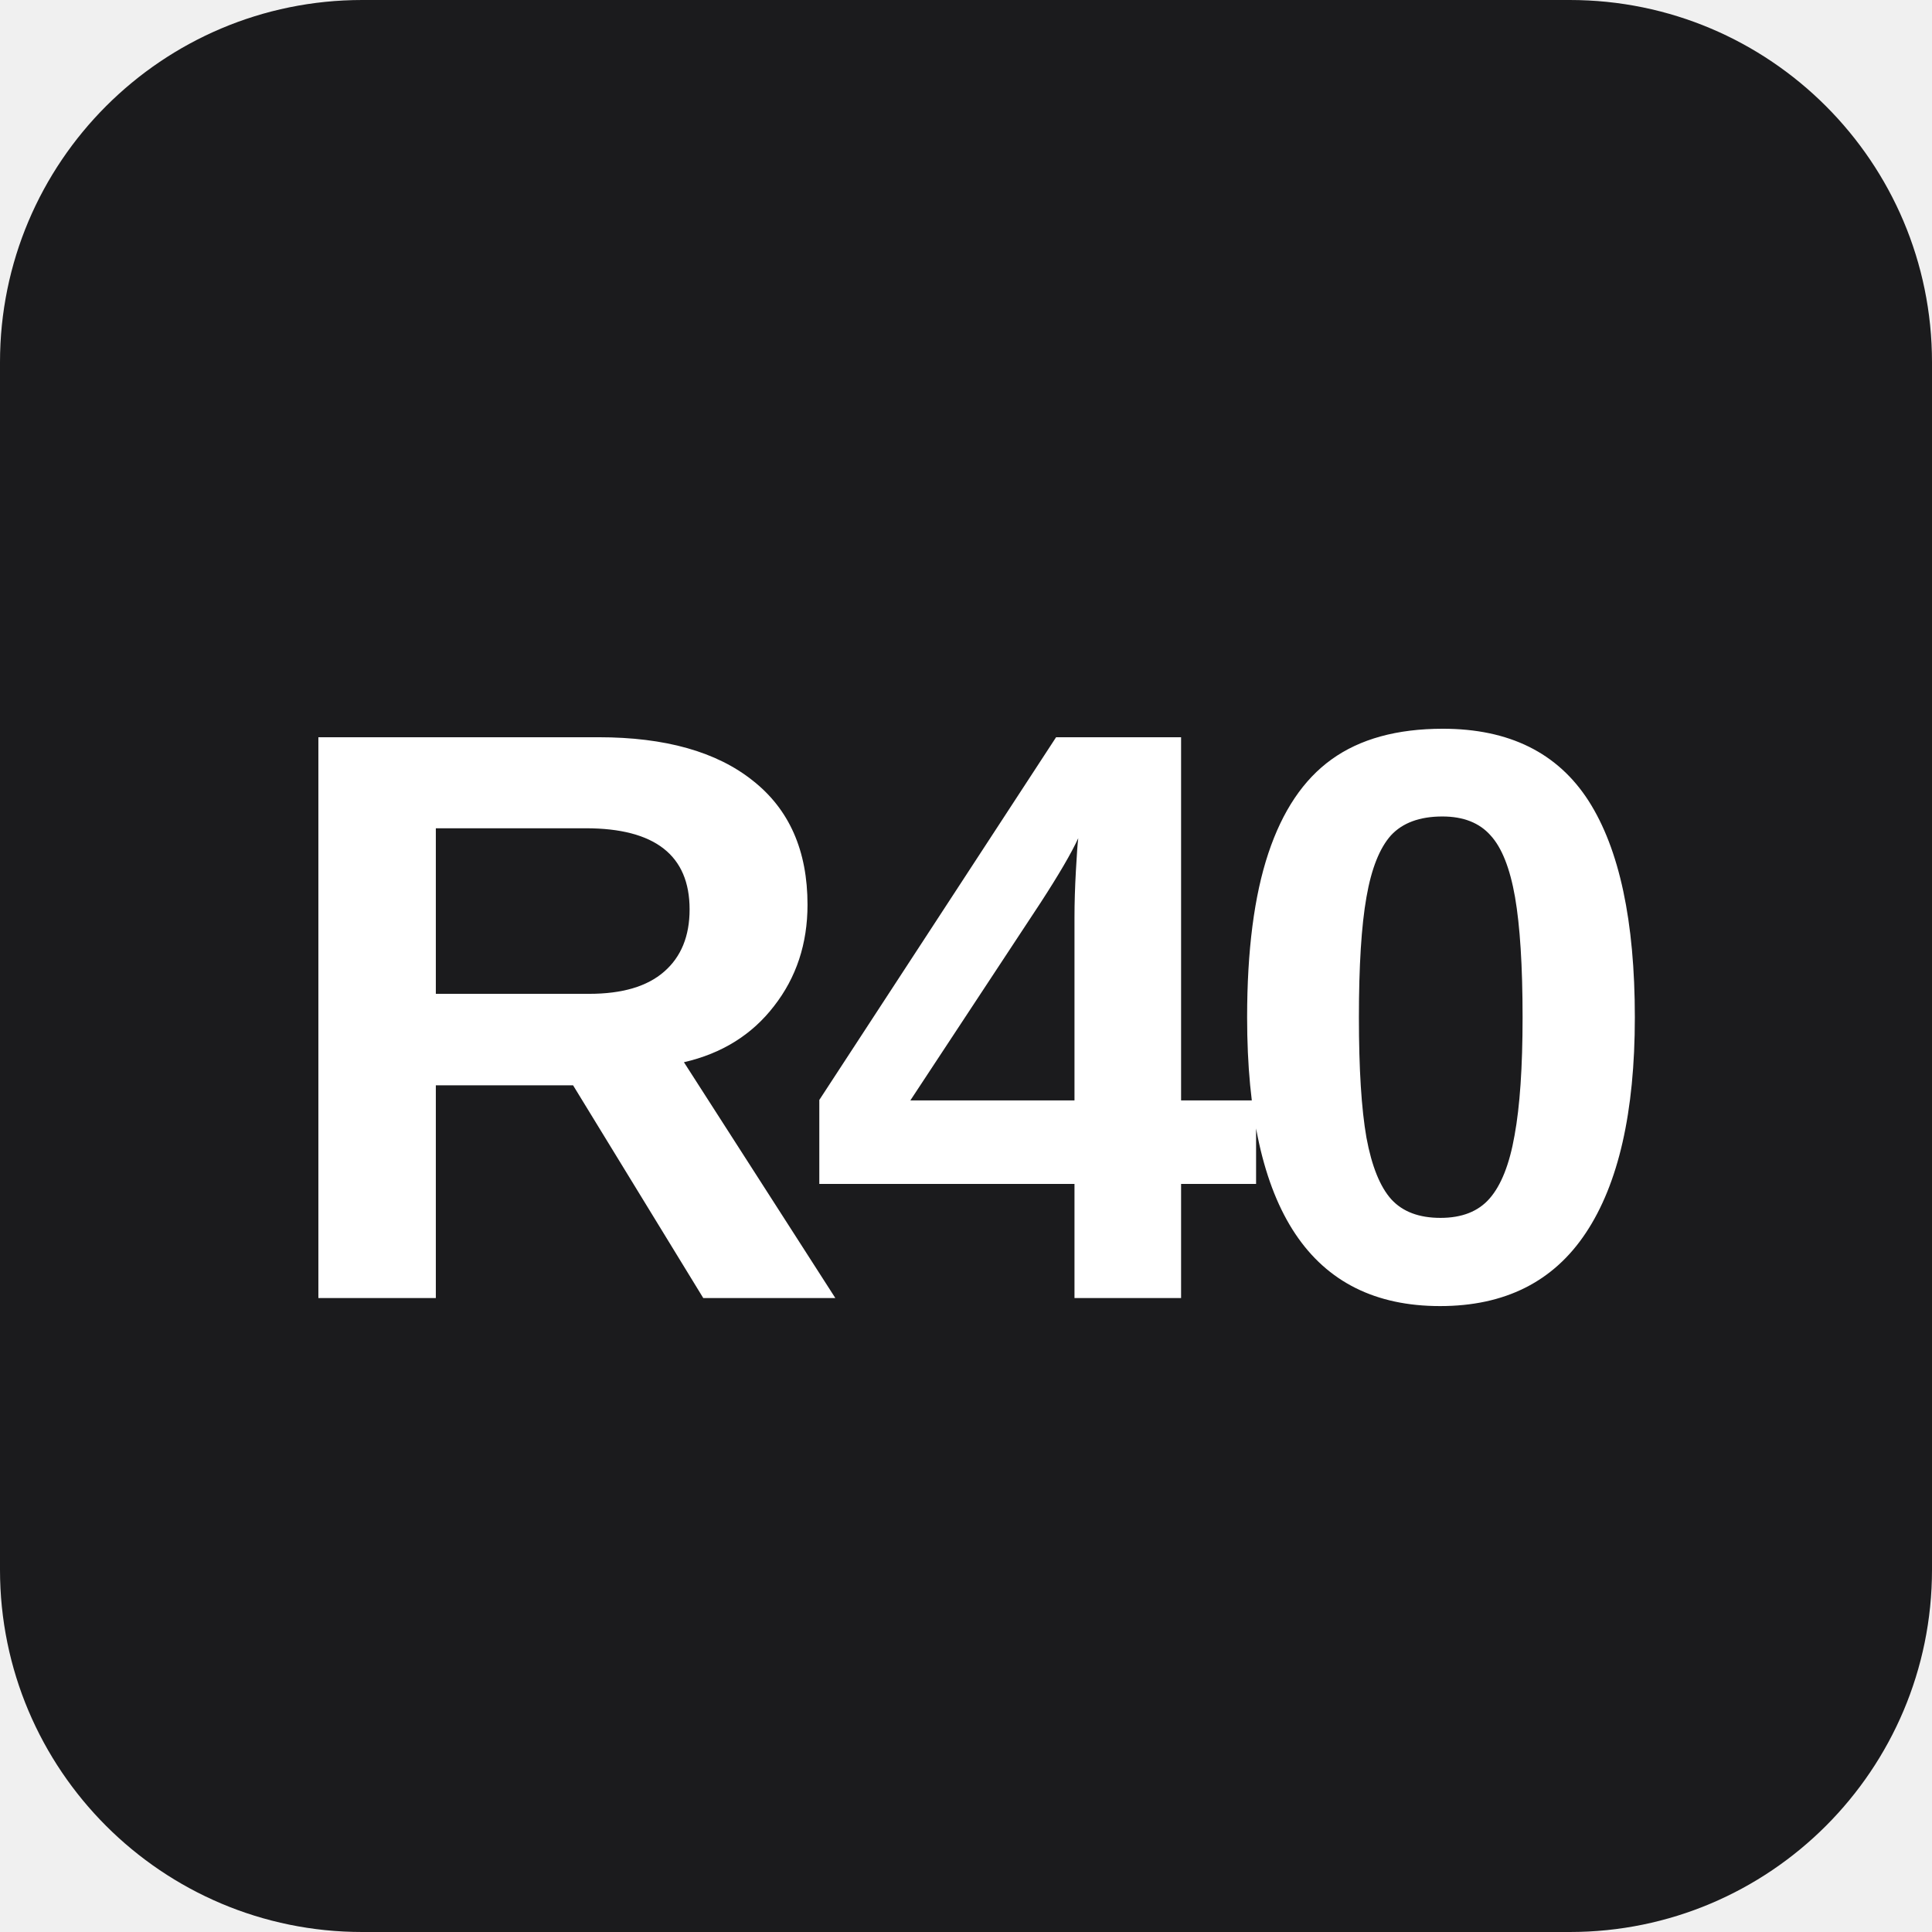
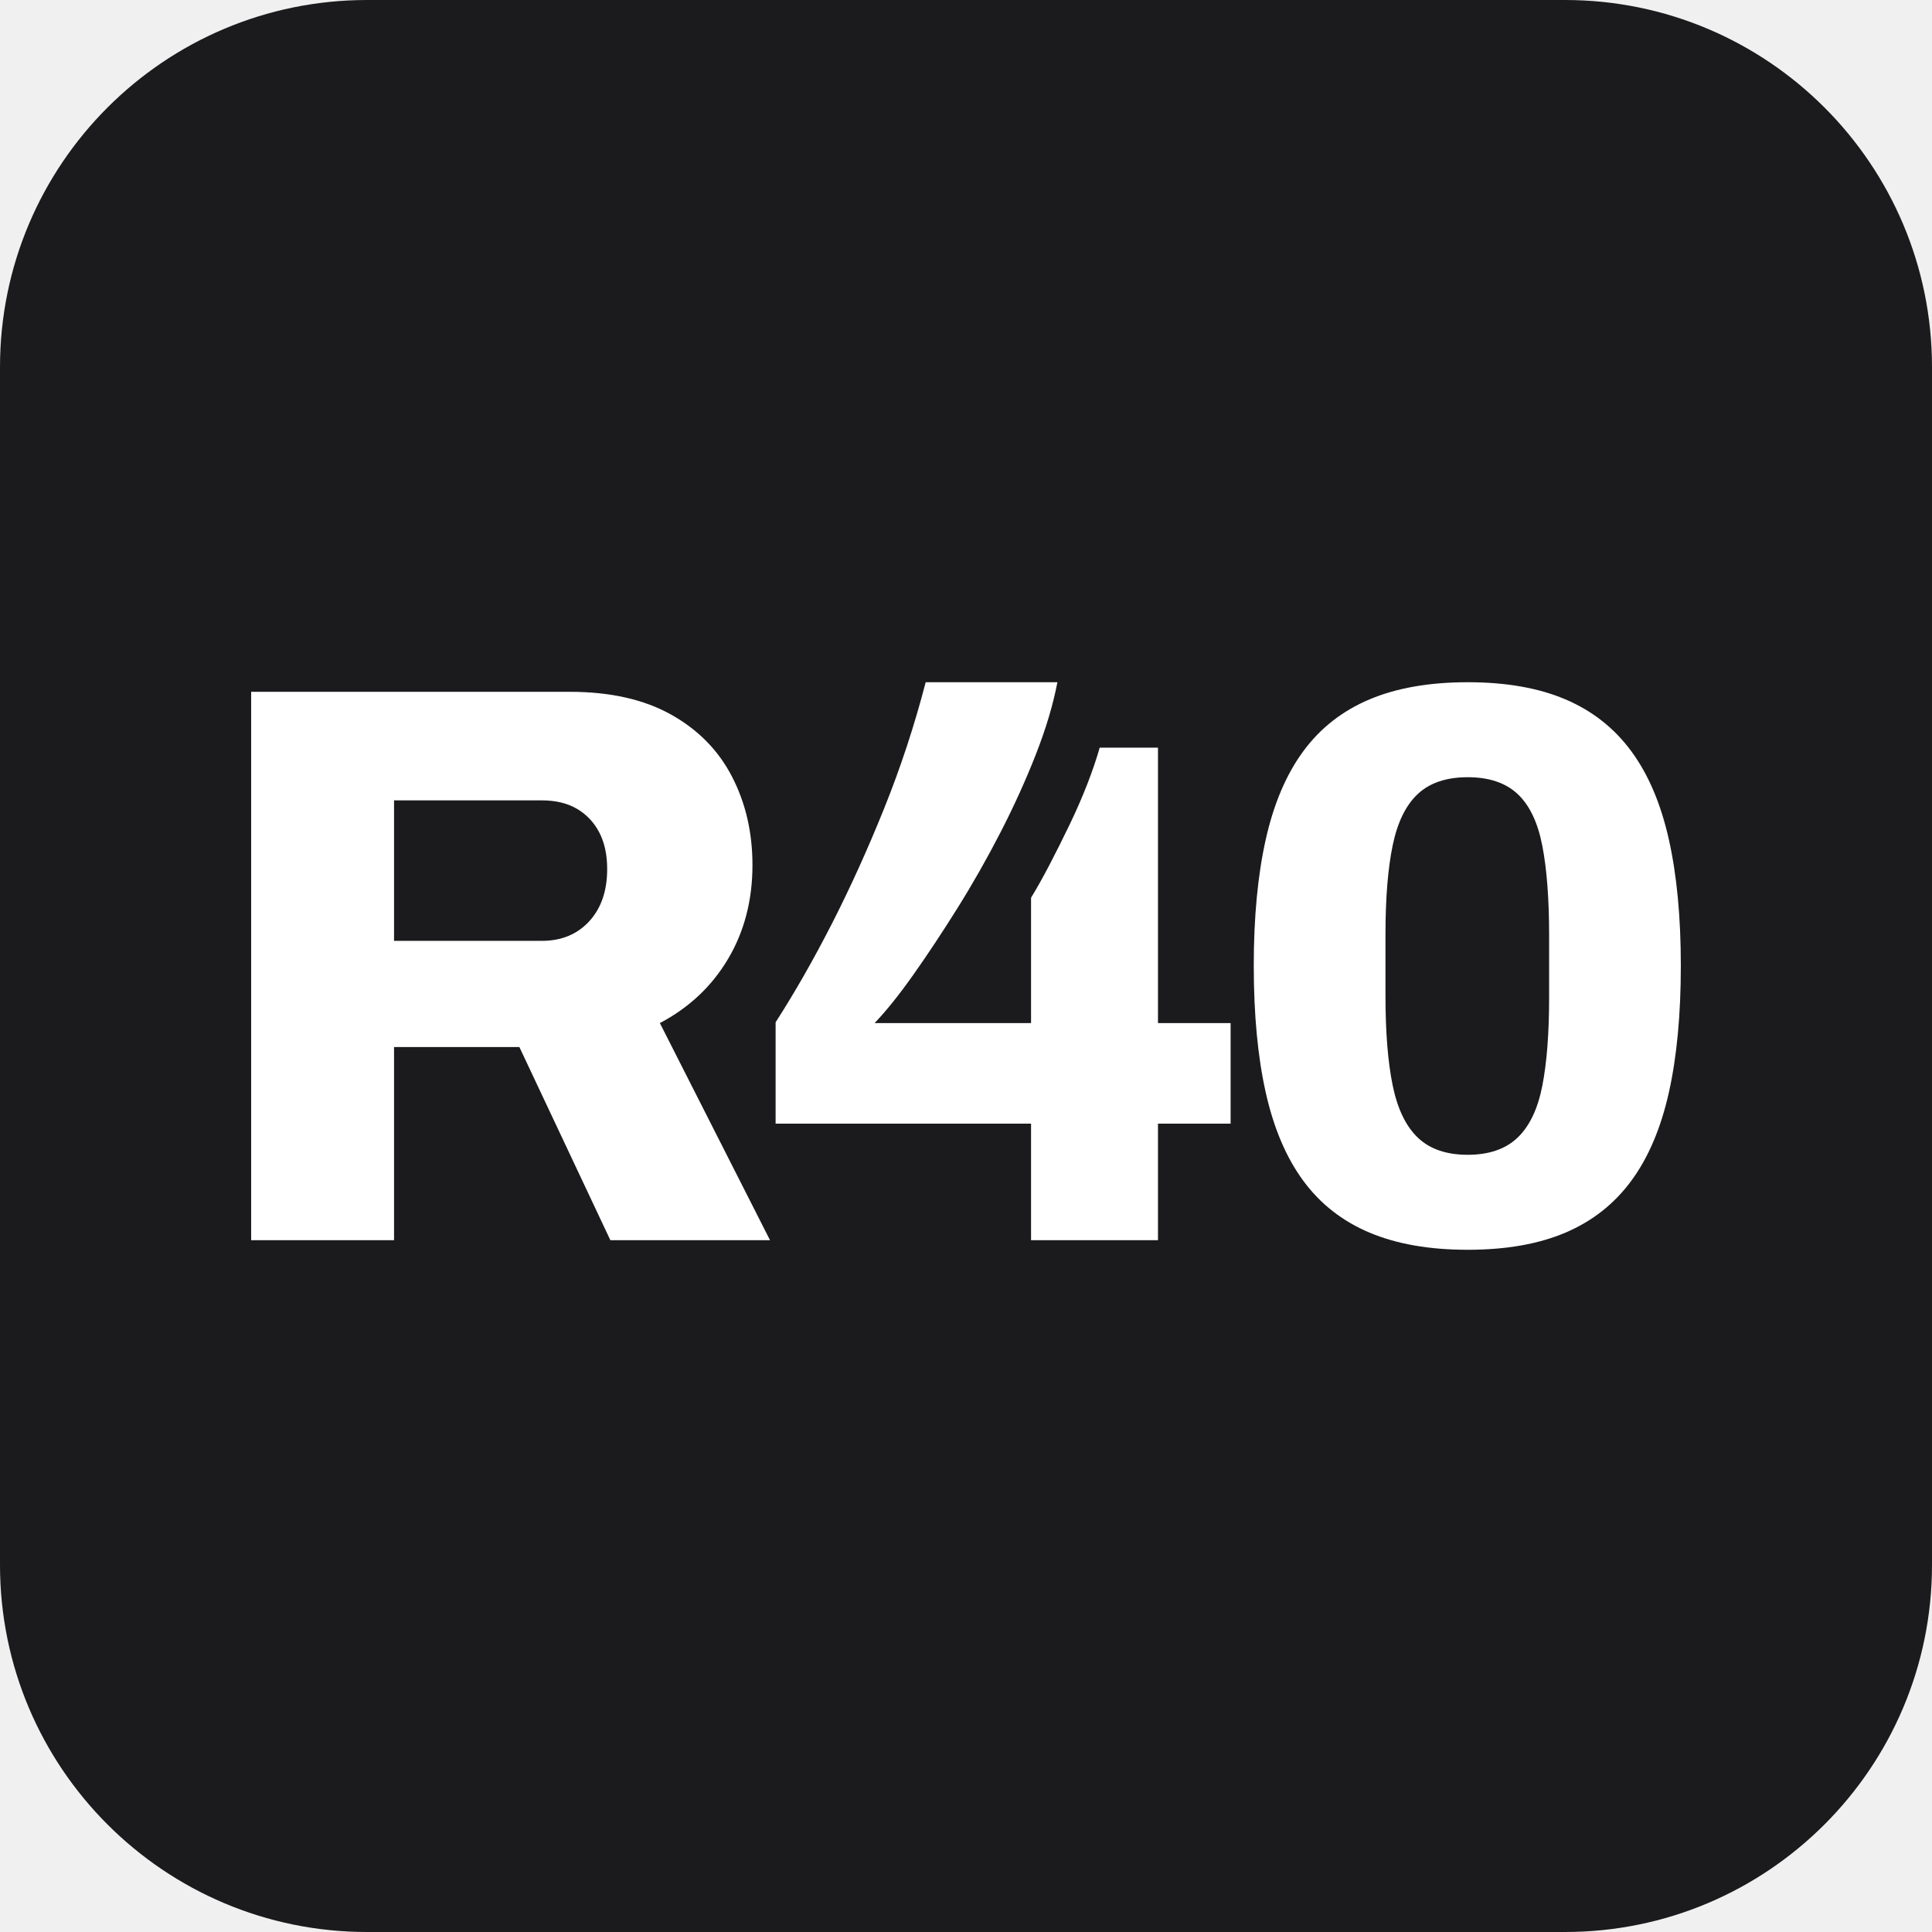
- <svg xmlns="http://www.w3.org/2000/svg" viewBox="0 0 64 64">
-   <style>rect{fill:#1b1b1d}text{fill:#fff}@media (prefers-color-scheme:dark){rect{fill:#e9e8e6}text{fill:#121214}}</style>
-   <rect width="64" height="64" rx="12" />
-   <text x="32" y="43" text-anchor="middle" font-family="Archivo, 'Helvetica Neue', Arial, sans-serif" font-weight="800" font-size="27" letter-spacing="-1.5">R40</text>
+ <svg xmlns="http://www.w3.org/2000/svg" viewBox="0 0 1024 1024">
+   <rect width="1024" height="1024" rx="194.56" fill="#1b1b1d" />
+   <path fill="#ffffff" transform="translate(101.388 657.333) scale(0.42309)" d="M75 0V-687H474Q550 -687 601.0 -658.5Q652 -630 677.5 -580.5Q703 -531 703 -470Q703 -404 672.5 -352.5Q642 -301 587 -272L725 0H525L411 -242H254V0ZM254 -375H439Q476 -375 498.5 -399.5Q521 -424 521 -465Q521 -492 511.0 -511.0Q501 -530 483.0 -540.5Q465 -551 439 -551H254ZM1052 0V-146H732V-273Q768 -329 802.5 -396.5Q837 -464 868.0 -541.0Q899 -618 920 -699H1085Q1077 -657 1058.0 -608.5Q1039 -560 1013.5 -510.5Q988 -461 959.5 -415.5Q931 -370 904.5 -332.5Q878 -295 856 -272H1052V-429Q1063 -447 1075.5 -471.0Q1088 -495 1100.5 -521.0Q1113 -547 1122.5 -571.5Q1132 -596 1138 -617H1211V-272H1302V-146H1211V0ZM1599 12Q1527 12 1476.0 -9.5Q1425 -31 1393.0 -74.5Q1361 -118 1346.0 -185.0Q1331 -252 1331 -344Q1331 -435 1346.0 -502.0Q1361 -569 1393.0 -612.5Q1425 -656 1476.0 -677.5Q1527 -699 1599 -699Q1671 -699 1721.5 -677.5Q1772 -656 1804.0 -612.5Q1836 -569 1851.0 -502.0Q1866 -435 1866 -344Q1866 -252 1851.0 -185.0Q1836 -118 1804.0 -74.5Q1772 -31 1721.5 -9.5Q1671 12 1599 12ZM1599 -107Q1639 -107 1661.5 -128.5Q1684 -150 1692.5 -193.5Q1701 -237 1701 -304V-382Q1701 -450 1692.5 -494.0Q1684 -538 1661.5 -559.0Q1639 -580 1599 -580Q1559 -580 1536.5 -559.0Q1514 -538 1505.0 -494.5Q1496 -451 1496 -383V-306Q1496 -238 1505.0 -194.0Q1514 -150 1536.5 -128.5Q1559 -107 1599 -107Z" />
</svg>
